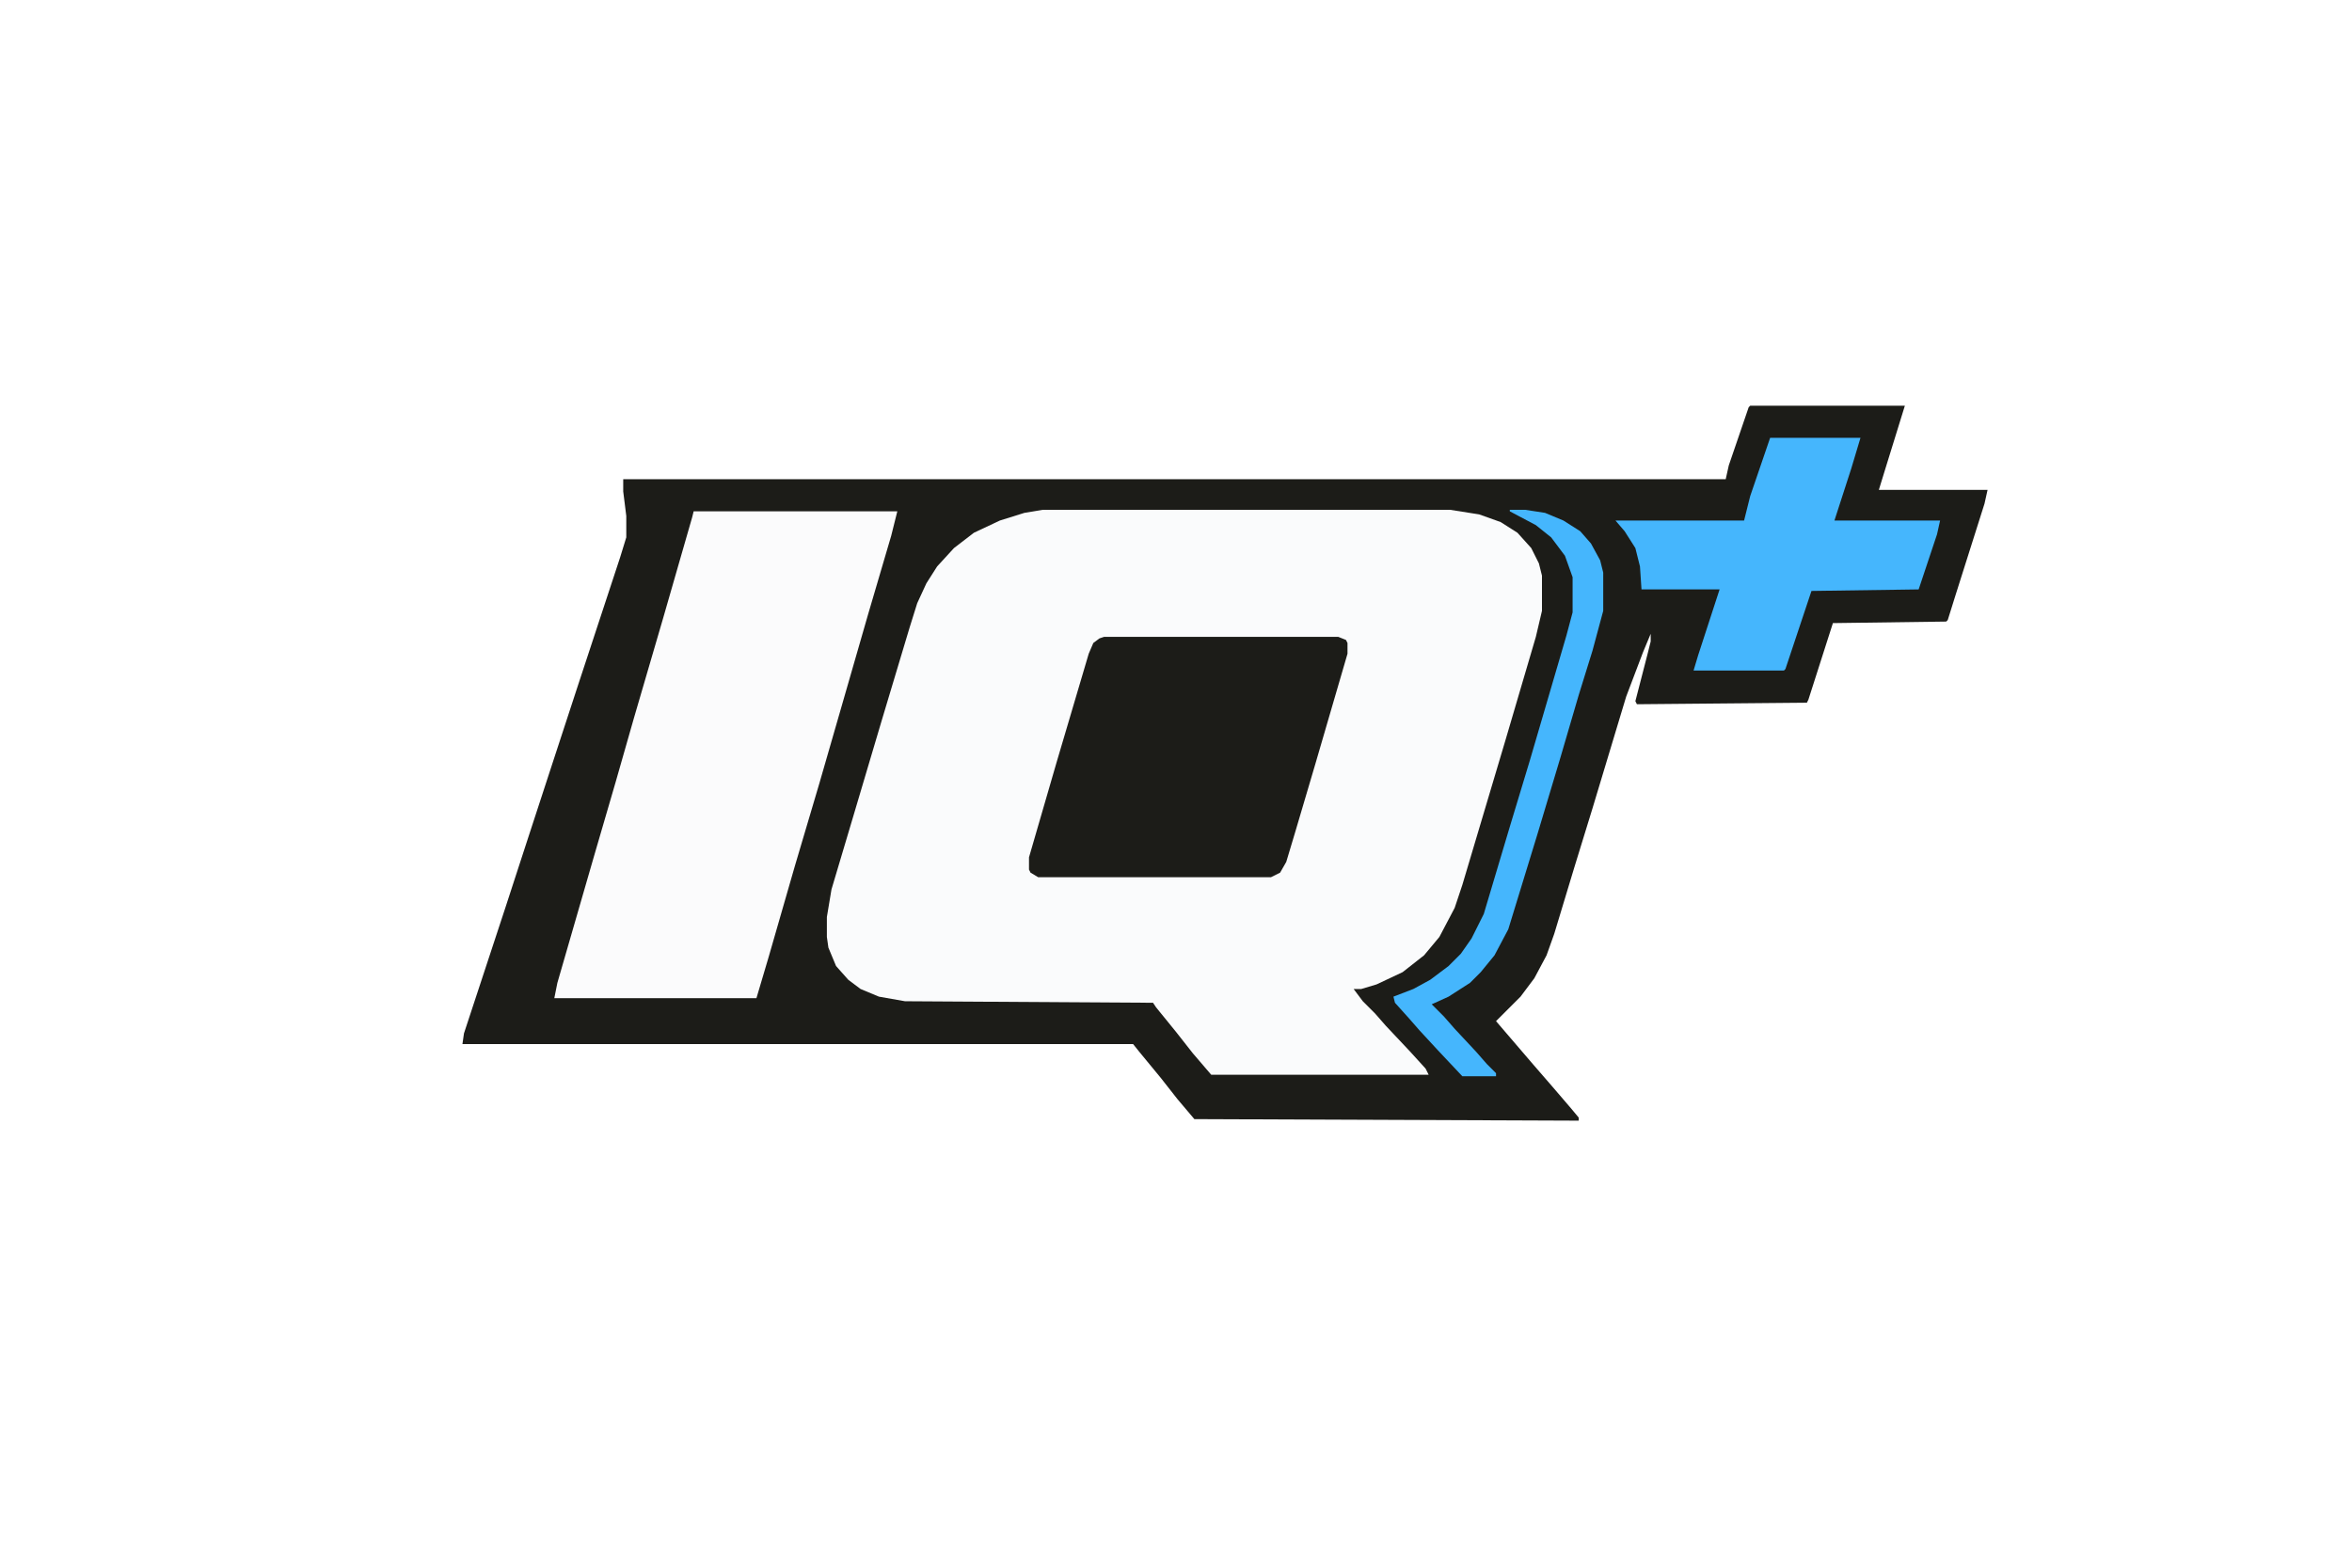
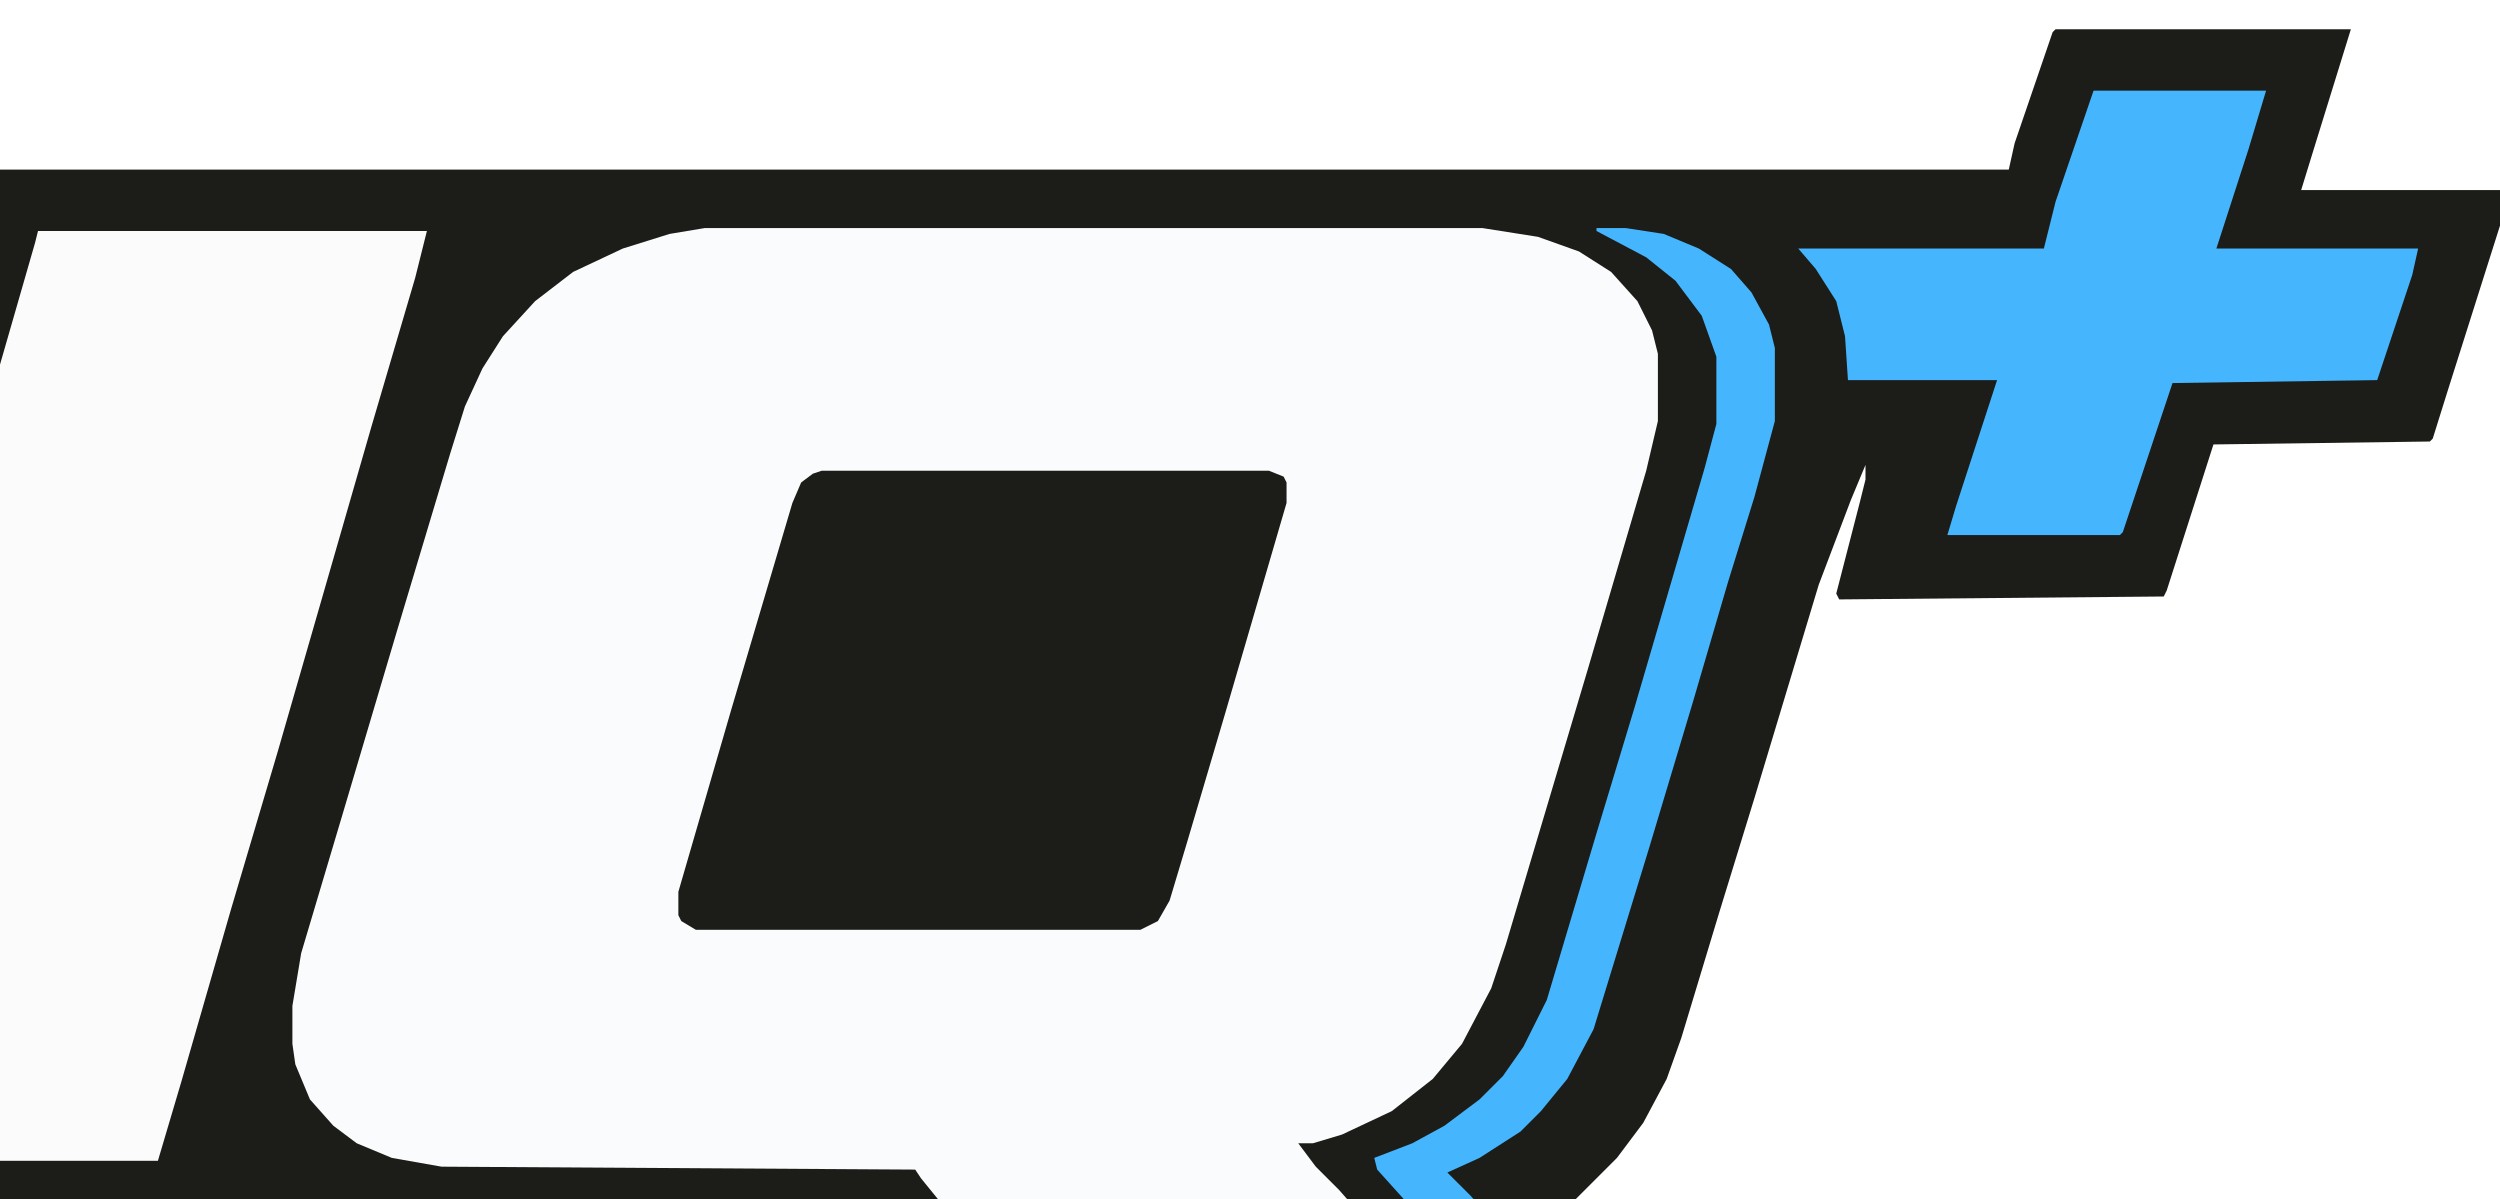
- <svg xmlns="http://www.w3.org/2000/svg" version="1.1" viewBox="0 0 1536 1024" width="1536" height="1024">
+ <svg xmlns="http://www.w3.org/2000/svg" version="1.1" viewBox="440 255 855 410" preserveAspectRatio="xMidYMid meet">
  <path transform="translate(1143,265)" d="m0 0h101l-13 42-4 13h71l-2 9-19 60-5 16-1 1-74 1-16 50-1 2-111 1-1-2 8-31 2-8v-5l-5 12-11 29-22 73-12 39-13 43-5 14-8 15-9 12-16 16 24 28 13 15 12 14 5 6v2l-251-1-11-13-11-14-14-17-4-5h-438l1-7 27-82 14-43 16-49 18-55 27-82 4-13v-14l-2-16v-8h720l2-9 13-38z" fill="#1C1C18" />
  <path transform="translate(681,333)" d="m0 0h266l19 3 14 5 11 7 9 10 5 10 2 8v23l-4 17-20 68-28 94-5 15-10 19-10 12-14 11-17 8-10 3h-5l6 8 8 8 7 8 16 17 10 11 2 4h-142l-12-14-11-14-13-16-2-3-162-1-17-3-12-5-8-6-8-9-5-12-1-7v-13l3-18 14-47 19-64 18-60 5-16 6-13 7-11 11-12 13-10 17-8 16-5z" fill="#FAFBFC" />
  <path transform="translate(453,334)" d="m0 0h133l-4 16-15 51-17 59-15 52-16 54-17 59-8 27h-132l2-10 24-83 14-48 12-42 19-65 19-66z" fill="#FBFBFC" />
  <path transform="translate(721,416)" d="m0 0h153l5 2 1 2v7l-21 72-13 44-6 20-4 7-6 3h-152l-5-3-1-2v-8l18-62 21-71 3-7 4-3z" fill="#1C1C18" />
  <path transform="translate(1156,286)" d="m0 0h59l-6 20-11 34h69l-2 9-12 36-70 1-17 51-1 1h-59l3-10 14-43h-51l-1-15-3-12-7-11-6-7h84l4-16z" fill="#45B6FD" />
  <path transform="translate(986,333)" d="m0 0h10l13 2 12 5 11 7 7 8 6 11 2 8v25l-7 26-9 29-12 41-15 50-19 62-9 17-9 11-7 7-14 9-11 5 8 8 7 8 14 15 7 8 6 6v2h-22l-16-17-12-13-7-8-9-10-1-4 13-5 11-6 12-9 8-8 7-10 8-16 17-57 13-43 24-82 4-15v-23l-5-14-9-12-10-8-17-9z" fill="#45B6FD" />
</svg>
